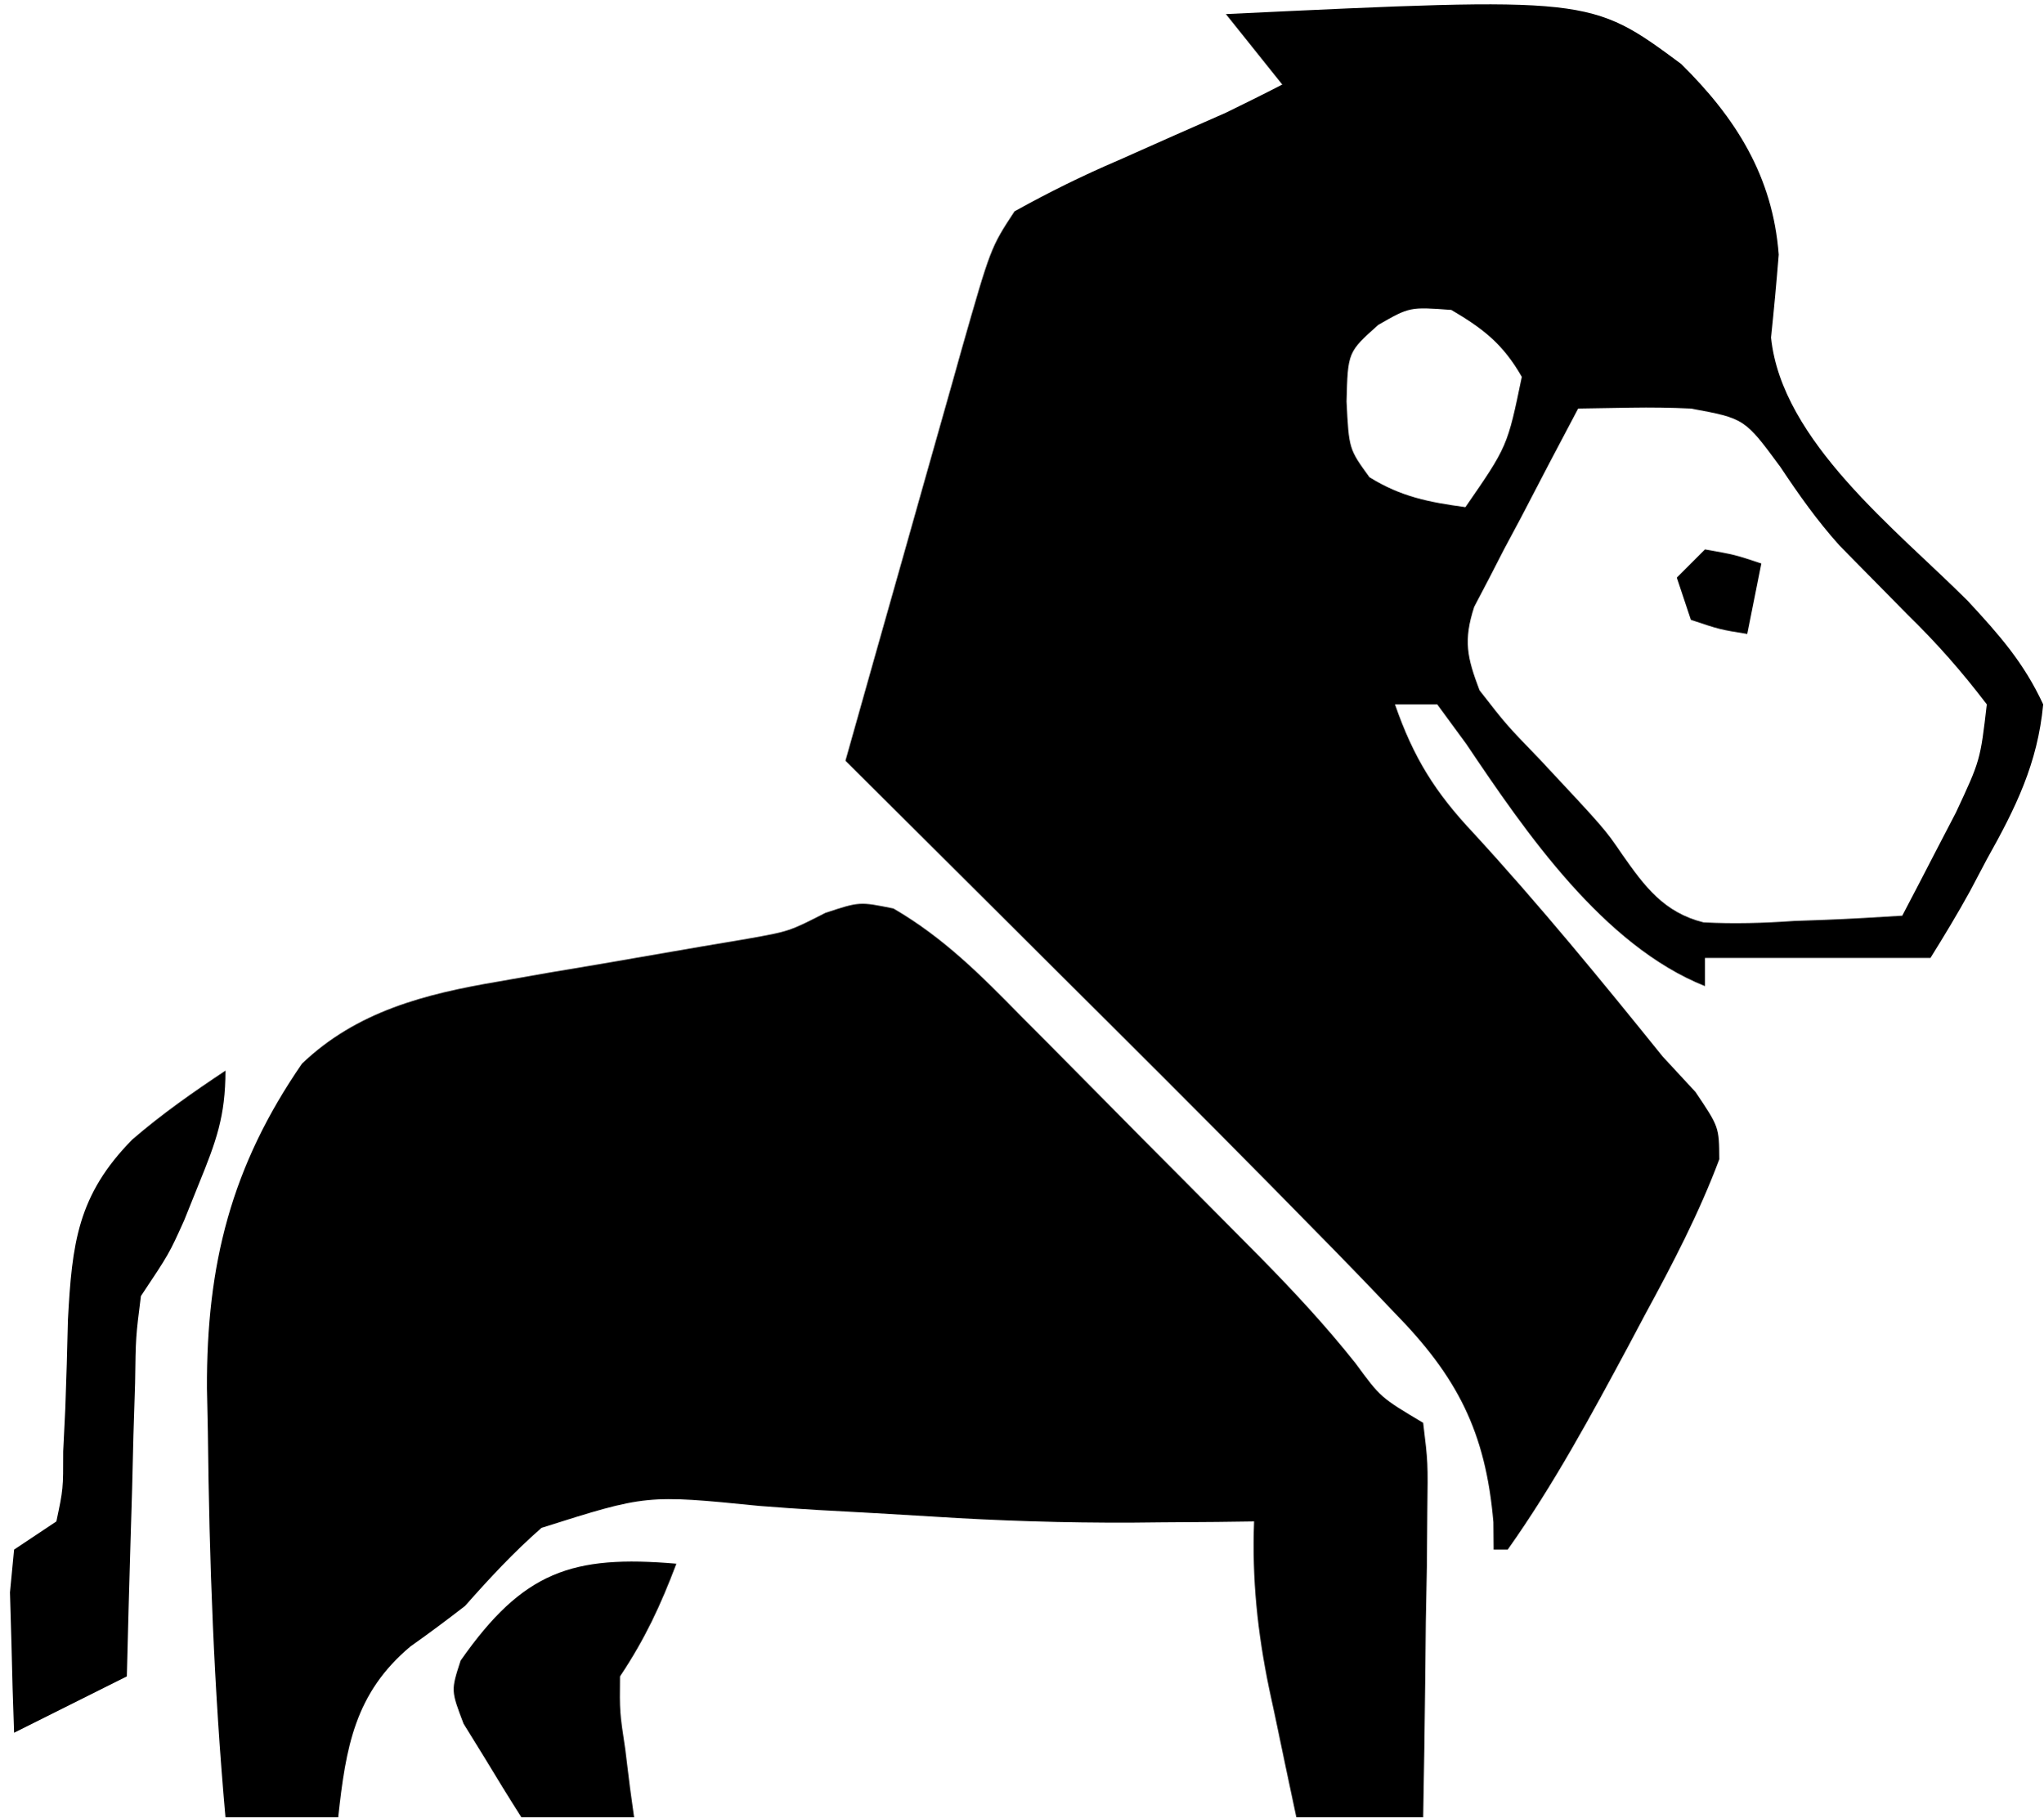
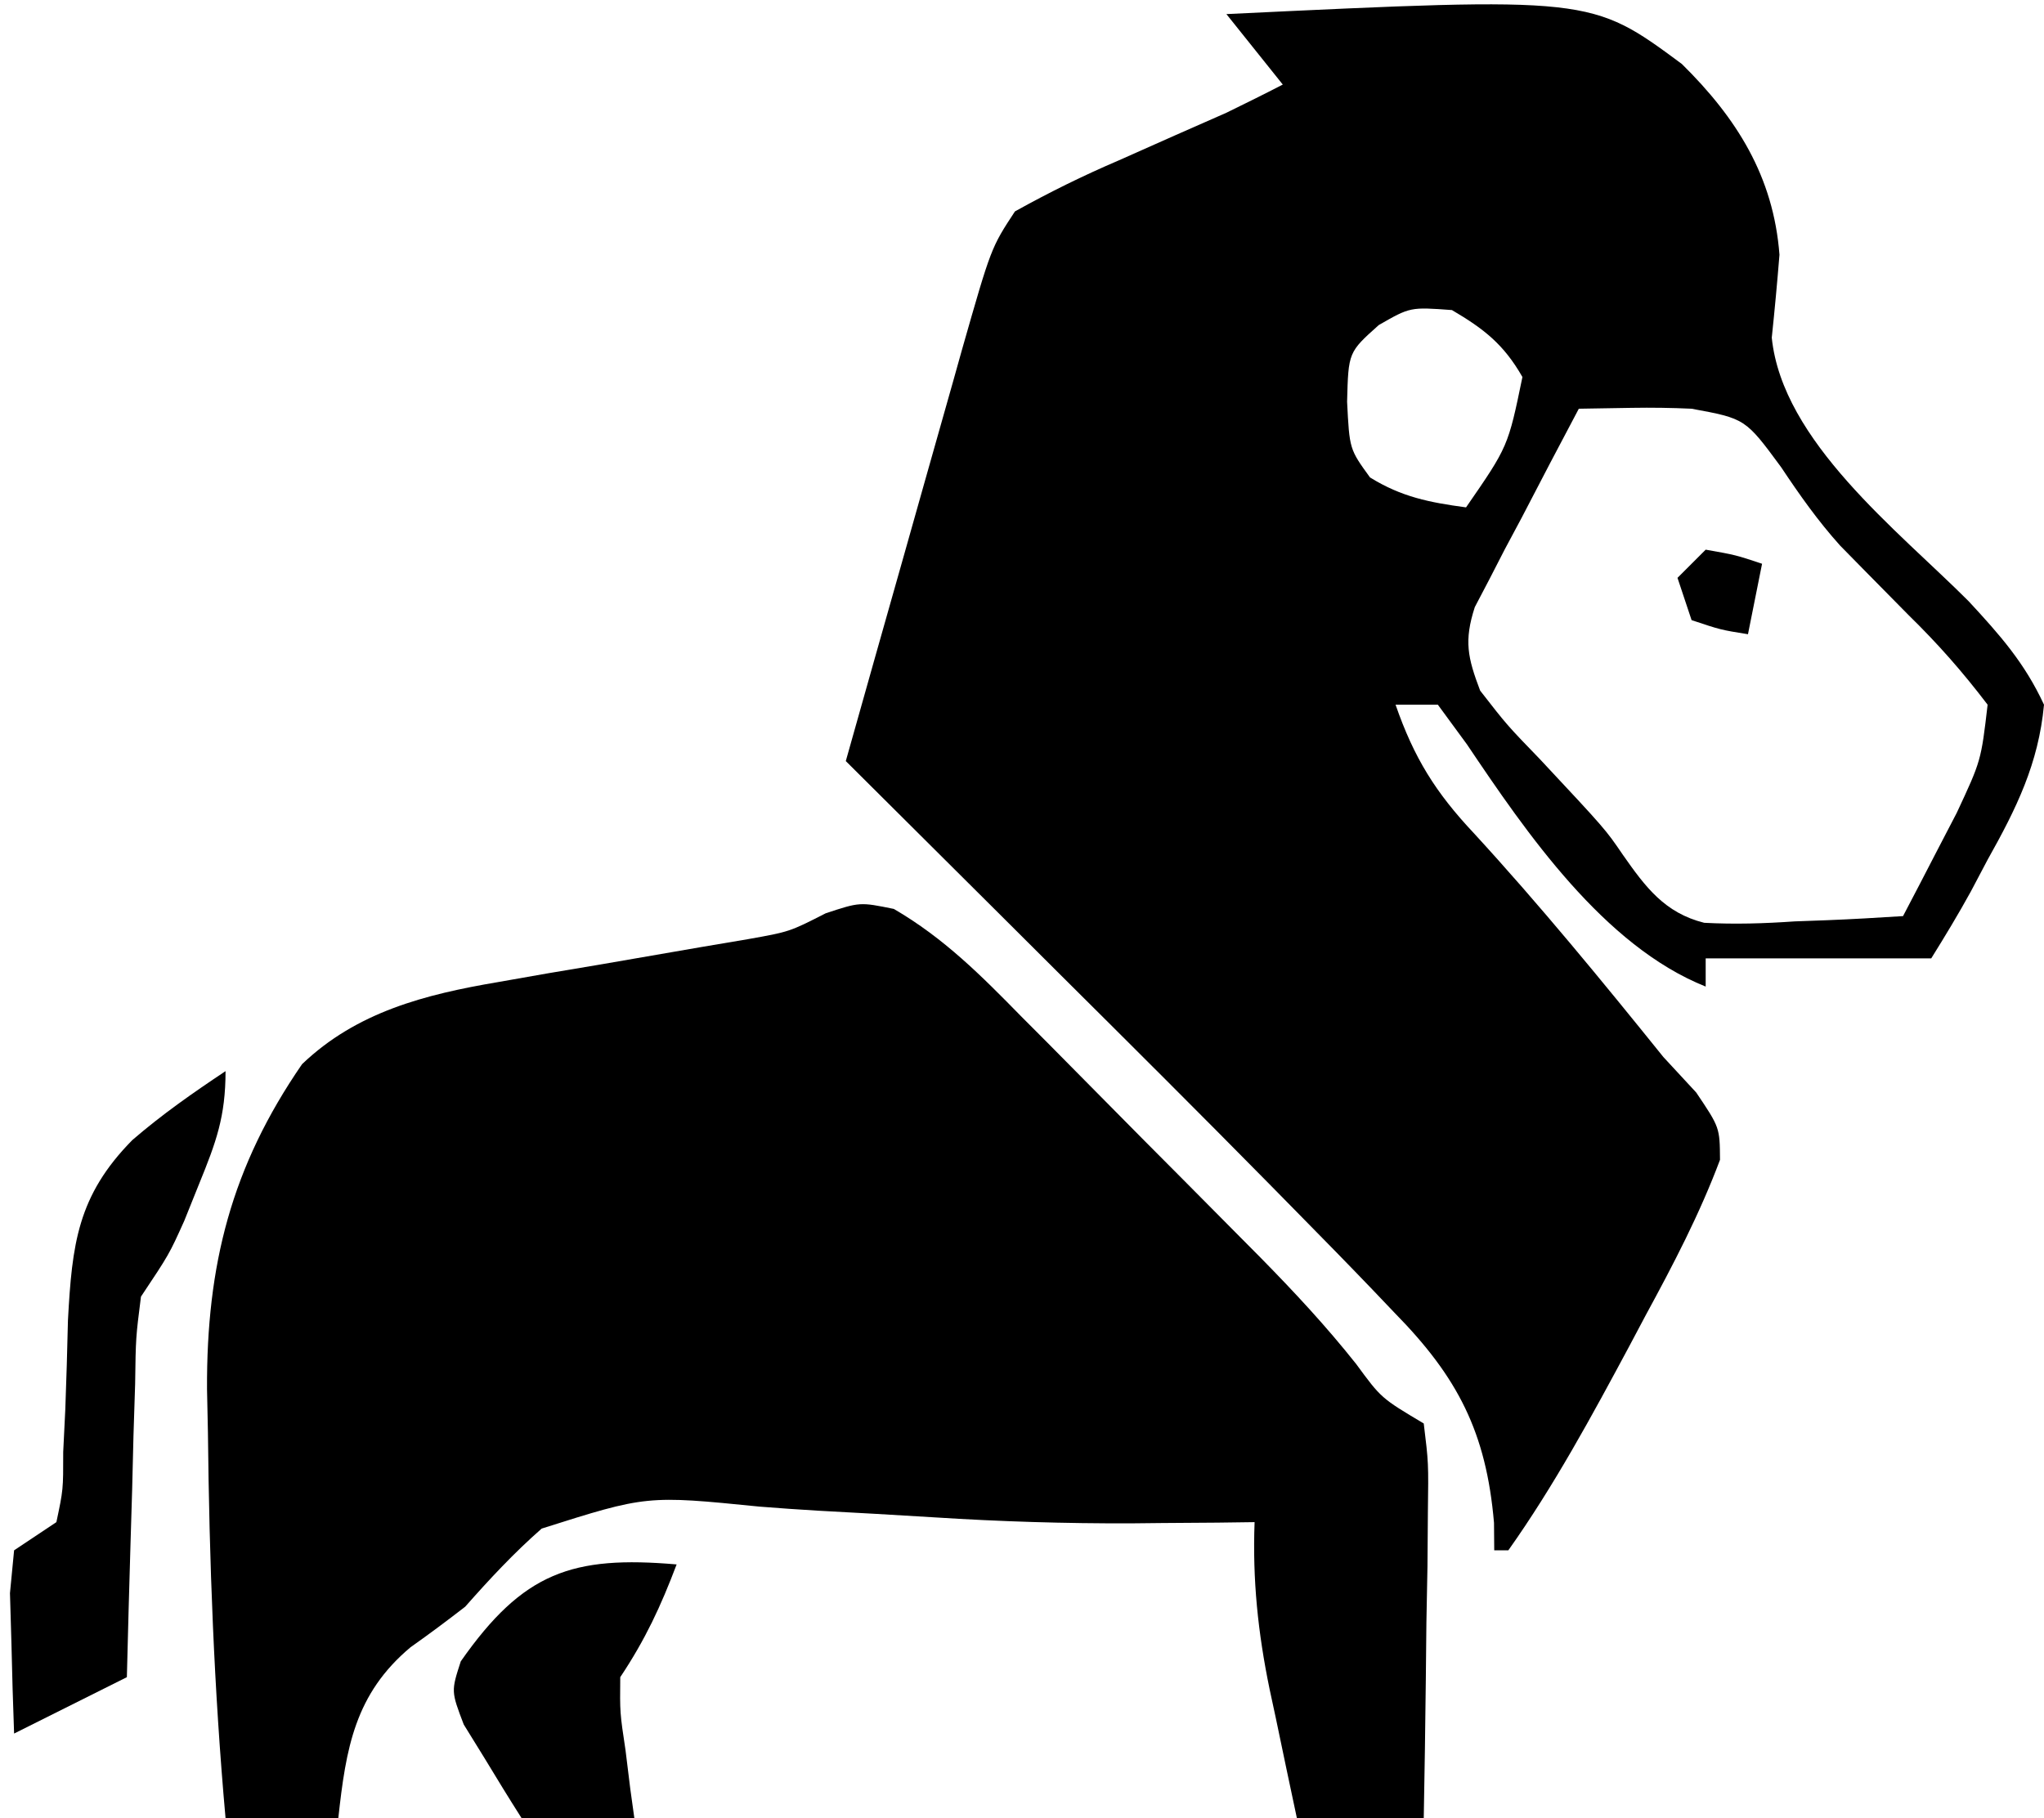
- <svg xmlns="http://www.w3.org/2000/svg" version="1.1" width="145" height="129">
-   <path d="M0 0 C25.861 -1.236 25.861 -1.236 32.309 3.539 C36.198 7.373 38.811 11.521 39.234 17.074 C39.077 19.039 38.894 21.001 38.688 22.961 C39.444 30.32 47.618 36.615 52.652 41.656 C54.876 44.058 56.624 46.028 58 49 C57.611 53.186 56.039 56.366 54 60 C53.608 60.742 53.216 61.485 52.812 62.25 C51.928 63.863 50.972 65.438 50 67 C44.72 67 39.44 67 34 67 C34 67.66 34 68.32 34 69 C26.781 66.116 21.289 58.101 17.062 51.812 C16.042 50.42 16.042 50.42 15 49 C14.01 49 13.02 49 12 49 C13.307 52.769 14.836 55.228 17.562 58.125 C22.262 63.244 26.64 68.591 31 74 C32.152 75.245 32.152 75.245 33.328 76.516 C35 79 35 79 35.016 81.293 C33.57 85.146 31.713 88.701 29.75 92.312 C29.367 93.034 28.984 93.755 28.59 94.498 C25.941 99.436 23.245 104.424 20 109 C19.67 109 19.34 109 19 109 C18.992 108.035 18.992 108.035 18.984 107.051 C18.434 100.618 16.405 96.706 11.938 92.156 C11.414 91.606 10.89 91.057 10.351 90.49 C8.582 88.645 6.794 86.821 5 85 C4.354 84.342 3.707 83.684 3.041 83.007 C-1.857 78.035 -6.8 73.108 -11.75 68.188 C-13.237 66.705 -14.724 65.223 -16.211 63.74 C-19.805 60.157 -23.401 56.578 -27 53 C-25.618 48.087 -24.23 43.176 -22.837 38.266 C-22.365 36.596 -21.893 34.926 -21.423 33.255 C-20.747 30.851 -20.065 28.449 -19.383 26.047 C-19.07 24.929 -19.07 24.929 -18.751 23.789 C-16.69 16.572 -16.69 16.572 -15 14 C-12.538 12.634 -10.199 11.477 -7.625 10.375 C-6.284 9.779 -4.943 9.183 -3.602 8.586 C-1.819 7.801 -1.819 7.801 0 7 C1.339 6.345 2.676 5.686 4 5 C2.68 3.35 1.36 1.7 0 0 Z M10.812 22.062 C8.653 23.991 8.653 23.991 8.562 27.5 C8.731 30.87 8.731 30.87 10.188 32.875 C12.423 34.262 14.409 34.65 17 35 C19.982 30.684 19.982 30.684 21 25.75 C19.679 23.438 18.287 22.345 16 21 C13.044 20.782 13.044 20.782 10.812 22.062 Z M25 28 C23.631 30.576 22.28 33.16 20.938 35.75 C20.548 36.48 20.158 37.209 19.756 37.961 C19.392 38.67 19.028 39.379 18.652 40.109 C18.312 40.759 17.972 41.408 17.621 42.077 C16.846 44.475 17.115 45.663 18 48 C19.903 50.448 19.903 50.448 22.25 52.875 C26.899 57.851 26.899 57.851 28.12 59.644 C29.731 61.945 31.093 63.773 33.894 64.475 C36.064 64.59 38.145 64.526 40.312 64.375 C41.423 64.334 41.423 64.334 42.557 64.293 C44.372 64.223 46.187 64.115 48 64 C48.82 62.441 49.631 60.878 50.438 59.312 C50.89 58.442 51.342 57.572 51.809 56.676 C53.536 52.977 53.536 52.977 54 49 C52.193 46.629 50.485 44.691 48.375 42.625 C47.296 41.538 46.22 40.447 45.148 39.352 C44.617 38.81 44.086 38.269 43.538 37.712 C41.953 35.948 40.665 34.12 39.352 32.148 C36.815 28.703 36.815 28.703 33 28 C31.585 27.935 30.167 27.914 28.75 27.938 C27.512 27.958 26.275 27.979 25 28 Z " fill="#000000" transform="translate(87,1)" />
-   <path d="M0 0 C2.125 0.375 2.125 0.375 4 1 C3.67 2.65 3.34 4.3 3 6 C1.062 5.688 1.062 5.688 -1 5 C-1.33 4.01 -1.66 3.02 -2 2 C-1.34 1.34 -0.68 0.68 0 0 Z " fill="#000000" transform="translate(121,39)" />
-   <path d="M0 0 C3.559 2.072 6.195 4.723 9.065 7.654 C9.67 8.26 10.275 8.867 10.898 9.492 C12.173 10.774 13.444 12.059 14.712 13.348 C16.644 15.311 18.587 17.264 20.531 19.214 C21.772 20.464 23.013 21.715 24.252 22.966 C24.828 23.546 25.404 24.127 25.998 24.725 C28.407 27.176 30.661 29.596 32.801 32.293 C34.575 34.713 34.575 34.713 37.592 36.509 C37.933 39.306 37.933 39.306 37.885 42.829 C37.875 44.086 37.866 45.343 37.856 46.638 C37.831 47.957 37.805 49.275 37.78 50.634 C37.764 51.974 37.751 53.314 37.739 54.654 C37.703 57.939 37.654 61.224 37.592 64.509 C34.622 64.509 31.652 64.509 28.592 64.509 C28.085 62.135 27.586 59.76 27.092 57.384 C26.949 56.719 26.806 56.054 26.658 55.368 C25.831 51.348 25.439 47.61 25.592 43.509 C24.291 43.526 24.291 43.526 22.963 43.544 C21.665 43.553 20.367 43.562 19.03 43.572 C18.305 43.579 17.581 43.587 16.834 43.595 C12.17 43.61 7.54 43.469 2.884 43.17 C0.127 42.995 -2.631 42.846 -5.39 42.696 C-6.768 42.614 -8.146 42.518 -9.522 42.408 C-17.531 41.605 -17.531 41.605 -24.982 43.966 C-26.967 45.709 -28.661 47.532 -30.408 49.509 C-31.679 50.494 -32.969 51.457 -34.283 52.384 C-38.232 55.694 -38.868 59.547 -39.408 64.509 C-42.048 64.509 -44.688 64.509 -47.408 64.509 C-48.226 55.391 -48.562 46.287 -48.658 37.134 C-48.679 36.125 -48.7 35.115 -48.722 34.075 C-48.763 25.265 -46.995 18.298 -41.982 11.017 C-38.109 7.307 -33.245 6.066 -28.092 5.193 C-26.327 4.882 -26.327 4.882 -24.527 4.566 C-23.312 4.361 -22.097 4.157 -20.845 3.947 C-18.427 3.533 -16.009 3.116 -13.592 2.693 C-11.991 2.423 -11.991 2.423 -10.359 2.147 C-7.402 1.621 -7.402 1.621 -4.834 0.31 C-2.408 -0.491 -2.408 -0.491 0 0 Z " fill="#000000" transform="translate(63.40796,64.49097)" />
-   <path d="M0 0 C0 3.229 -0.665 5.033 -1.875 8 C-2.223 8.866 -2.571 9.732 -2.93 10.625 C-4 13 -4 13 -6 16 C-6.369 18.906 -6.369 18.906 -6.414 22.199 C-6.472 24.012 -6.472 24.012 -6.531 25.861 C-6.578 27.755 -6.578 27.755 -6.625 29.688 C-6.683 31.599 -6.683 31.599 -6.742 33.549 C-6.837 36.699 -6.922 39.849 -7 43 C-10.96 44.98 -10.96 44.98 -15 47 C-15.081 44.876 -15.139 42.75 -15.188 40.625 C-15.222 39.442 -15.257 38.258 -15.293 37.039 C-15.196 36.036 -15.1 35.033 -15 34 C-14.01 33.34 -13.02 32.68 -12 32 C-11.513 29.699 -11.513 29.699 -11.516 27.02 C-11.467 26.02 -11.418 25.02 -11.367 23.99 C-11.29 21.892 -11.227 19.793 -11.18 17.693 C-10.889 12.285 -10.507 8.841 -6.609 4.887 C-4.485 3.057 -2.341 1.561 0 0 Z " fill="#000000" transform="translate(16,76)" />
-   <path d="M0 0 C-1.125 2.972 -2.223 5.334 -4 8 C-4.026 10.525 -4.026 10.525 -3.625 13.188 C-3.514 14.089 -3.403 14.99 -3.289 15.918 C-3.194 16.605 -3.098 17.292 -3 18 C-5.64 18 -8.28 18 -11 18 C-11.894 16.595 -12.765 15.176 -13.625 13.75 C-14.112 12.961 -14.6 12.172 -15.102 11.359 C-16 9 -16 9 -15.312 6.875 C-10.885 0.55 -7.402 -0.638 0 0 Z " fill="#000000" transform="translate(48,111)" />
+ <svg xmlns="http://www.w3.org/2000/svg" width="2000" height="1779" viewBox="0 0 2000 1779">
+   <g transform="scale(13.7931)">
+     <path d="M0 0 C25.861 -1.236 25.861 -1.236 32.309 3.539 C36.198 7.373 38.811 11.521 39.234 17.074 C39.077 19.039 38.894 21.001 38.688 22.961 C39.444 30.32 47.618 36.615 52.652 41.656 C54.876 44.058 56.624 46.028 58 49 C57.611 53.186 56.039 56.366 54 60 C53.608 60.742 53.216 61.485 52.812 62.25 C51.928 63.863 50.972 65.438 50 67 C44.72 67 39.44 67 34 67 C34 67.66 34 68.32 34 69 C26.781 66.116 21.289 58.101 17.062 51.812 C16.042 50.42 16.042 50.42 15 49 C14.01 49 13.02 49 12 49 C13.307 52.769 14.836 55.228 17.562 58.125 C22.262 63.244 26.64 68.591 31 74 C32.152 75.245 32.152 75.245 33.328 76.516 C35 79 35 79 35.016 81.293 C33.57 85.146 31.713 88.701 29.75 92.312 C29.367 93.034 28.984 93.755 28.59 94.498 C25.941 99.436 23.245 104.424 20 109 C19.67 109 19.34 109 19 109 C18.992 108.035 18.992 108.035 18.984 107.051 C18.434 100.618 16.405 96.706 11.938 92.156 C11.414 91.606 10.89 91.057 10.351 90.49 C8.582 88.645 6.794 86.821 5 85 C4.354 84.342 3.707 83.684 3.041 83.007 C-1.857 78.035 -6.8 73.108 -11.75 68.188 C-13.237 66.705 -14.724 65.223 -16.211 63.74 C-19.805 60.157 -23.401 56.578 -27 53 C-25.618 48.087 -24.23 43.176 -22.837 38.266 C-22.365 36.596 -21.893 34.926 -21.423 33.255 C-20.747 30.851 -20.065 28.449 -19.383 26.047 C-19.07 24.929 -19.07 24.929 -18.751 23.789 C-16.69 16.572 -16.69 16.572 -15 14 C-12.538 12.634 -10.199 11.477 -7.625 10.375 C-6.284 9.779 -4.943 9.183 -3.602 8.586 C-1.819 7.801 -1.819 7.801 0 7 C1.339 6.345 2.676 5.686 4 5 C2.68 3.35 1.36 1.7 0 0 Z M10.812 22.062 C8.653 23.991 8.653 23.991 8.562 27.5 C8.731 30.87 8.731 30.87 10.188 32.875 C12.423 34.262 14.409 34.65 17 35 C19.982 30.684 19.982 30.684 21 25.75 C19.679 23.438 18.287 22.345 16 21 C13.044 20.782 13.044 20.782 10.812 22.062 Z M25 28 C23.631 30.576 22.28 33.16 20.938 35.75 C20.548 36.48 20.158 37.209 19.756 37.961 C19.392 38.67 19.028 39.379 18.652 40.109 C18.312 40.759 17.972 41.408 17.621 42.077 C16.846 44.475 17.115 45.663 18 48 C19.903 50.448 19.903 50.448 22.25 52.875 C26.899 57.851 26.899 57.851 28.12 59.644 C29.731 61.945 31.093 63.773 33.894 64.475 C36.064 64.59 38.145 64.526 40.312 64.375 C41.423 64.334 41.423 64.334 42.557 64.293 C44.372 64.223 46.187 64.115 48 64 C48.82 62.441 49.631 60.878 50.438 59.312 C50.89 58.442 51.342 57.572 51.809 56.676 C53.536 52.977 53.536 52.977 54 49 C52.193 46.629 50.485 44.691 48.375 42.625 C47.296 41.538 46.22 40.447 45.148 39.352 C44.617 38.81 44.086 38.269 43.538 37.712 C41.953 35.948 40.665 34.12 39.352 32.148 C36.815 28.703 36.815 28.703 33 28 C31.585 27.935 30.167 27.914 28.75 27.938 C27.512 27.958 26.275 27.979 25 28 Z " fill="#000000" transform="translate(87,1)" />
+     <path d="M0 0 C2.125 0.375 2.125 0.375 4 1 C3.67 2.65 3.34 4.3 3 6 C1.062 5.688 1.062 5.688 -1 5 C-1.33 4.01 -1.66 3.02 -2 2 C-1.34 1.34 -0.68 0.68 0 0 Z " fill="#000000" transform="translate(121,39)" />
+     <path d="M0 0 C3.559 2.072 6.195 4.723 9.065 7.654 C9.67 8.26 10.275 8.867 10.898 9.492 C12.173 10.774 13.444 12.059 14.712 13.348 C16.644 15.311 18.587 17.264 20.531 19.214 C21.772 20.464 23.013 21.715 24.252 22.966 C24.828 23.546 25.404 24.127 25.998 24.725 C28.407 27.176 30.661 29.596 32.801 32.293 C34.575 34.713 34.575 34.713 37.592 36.509 C37.933 39.306 37.933 39.306 37.885 42.829 C37.875 44.086 37.866 45.343 37.856 46.638 C37.831 47.957 37.805 49.275 37.78 50.634 C37.764 51.974 37.751 53.314 37.739 54.654 C37.703 57.939 37.654 61.224 37.592 64.509 C34.622 64.509 31.652 64.509 28.592 64.509 C28.085 62.135 27.586 59.76 27.092 57.384 C26.949 56.719 26.806 56.054 26.658 55.368 C25.831 51.348 25.439 47.61 25.592 43.509 C24.291 43.526 24.291 43.526 22.963 43.544 C21.665 43.553 20.367 43.562 19.03 43.572 C18.305 43.579 17.581 43.587 16.834 43.595 C12.17 43.61 7.54 43.469 2.884 43.17 C0.127 42.995 -2.631 42.846 -5.39 42.696 C-6.768 42.614 -8.146 42.518 -9.522 42.408 C-17.531 41.605 -17.531 41.605 -24.982 43.966 C-26.967 45.709 -28.661 47.532 -30.408 49.509 C-31.679 50.494 -32.969 51.457 -34.283 52.384 C-38.232 55.694 -38.868 59.547 -39.408 64.509 C-42.048 64.509 -44.688 64.509 -47.408 64.509 C-48.226 55.391 -48.562 46.287 -48.658 37.134 C-48.679 36.125 -48.7 35.115 -48.722 34.075 C-48.763 25.265 -46.995 18.298 -41.982 11.017 C-38.109 7.307 -33.245 6.066 -28.092 5.193 C-26.327 4.882 -26.327 4.882 -24.527 4.566 C-23.312 4.361 -22.097 4.157 -20.845 3.947 C-18.427 3.533 -16.009 3.116 -13.592 2.693 C-11.991 2.423 -11.991 2.423 -10.359 2.147 C-7.402 1.621 -7.402 1.621 -4.834 0.31 C-2.408 -0.491 -2.408 -0.491 0 0 Z " fill="#000000" transform="translate(63.40796,64.49097)" />
+     <path d="M0 0 C0 3.229 -0.665 5.033 -1.875 8 C-2.223 8.866 -2.571 9.732 -2.93 10.625 C-4 13 -4 13 -6 16 C-6.369 18.906 -6.369 18.906 -6.414 22.199 C-6.472 24.012 -6.472 24.012 -6.531 25.861 C-6.578 27.755 -6.578 27.755 -6.625 29.688 C-6.683 31.599 -6.683 31.599 -6.742 33.549 C-6.837 36.699 -6.922 39.849 -7 43 C-10.96 44.98 -10.96 44.98 -15 47 C-15.081 44.876 -15.139 42.75 -15.188 40.625 C-15.222 39.442 -15.257 38.258 -15.293 37.039 C-15.196 36.036 -15.1 35.033 -15 34 C-14.01 33.34 -13.02 32.68 -12 32 C-11.513 29.699 -11.513 29.699 -11.516 27.02 C-11.467 26.02 -11.418 25.02 -11.367 23.99 C-11.29 21.892 -11.227 19.793 -11.18 17.693 C-10.889 12.285 -10.507 8.841 -6.609 4.887 C-4.485 3.057 -2.341 1.561 0 0 Z " fill="#000000" transform="translate(16,76)" />
+     <path d="M0 0 C-1.125 2.972 -2.223 5.334 -4 8 C-4.026 10.525 -4.026 10.525 -3.625 13.188 C-3.514 14.089 -3.403 14.99 -3.289 15.918 C-3.194 16.605 -3.098 17.292 -3 18 C-5.64 18 -8.28 18 -11 18 C-11.894 16.595 -12.765 15.176 -13.625 13.75 C-14.112 12.961 -14.6 12.172 -15.102 11.359 C-16 9 -16 9 -15.312 6.875 C-10.885 0.55 -7.402 -0.638 0 0 Z " fill="#000000" transform="translate(48,111)" />
+   </g>
</svg>
